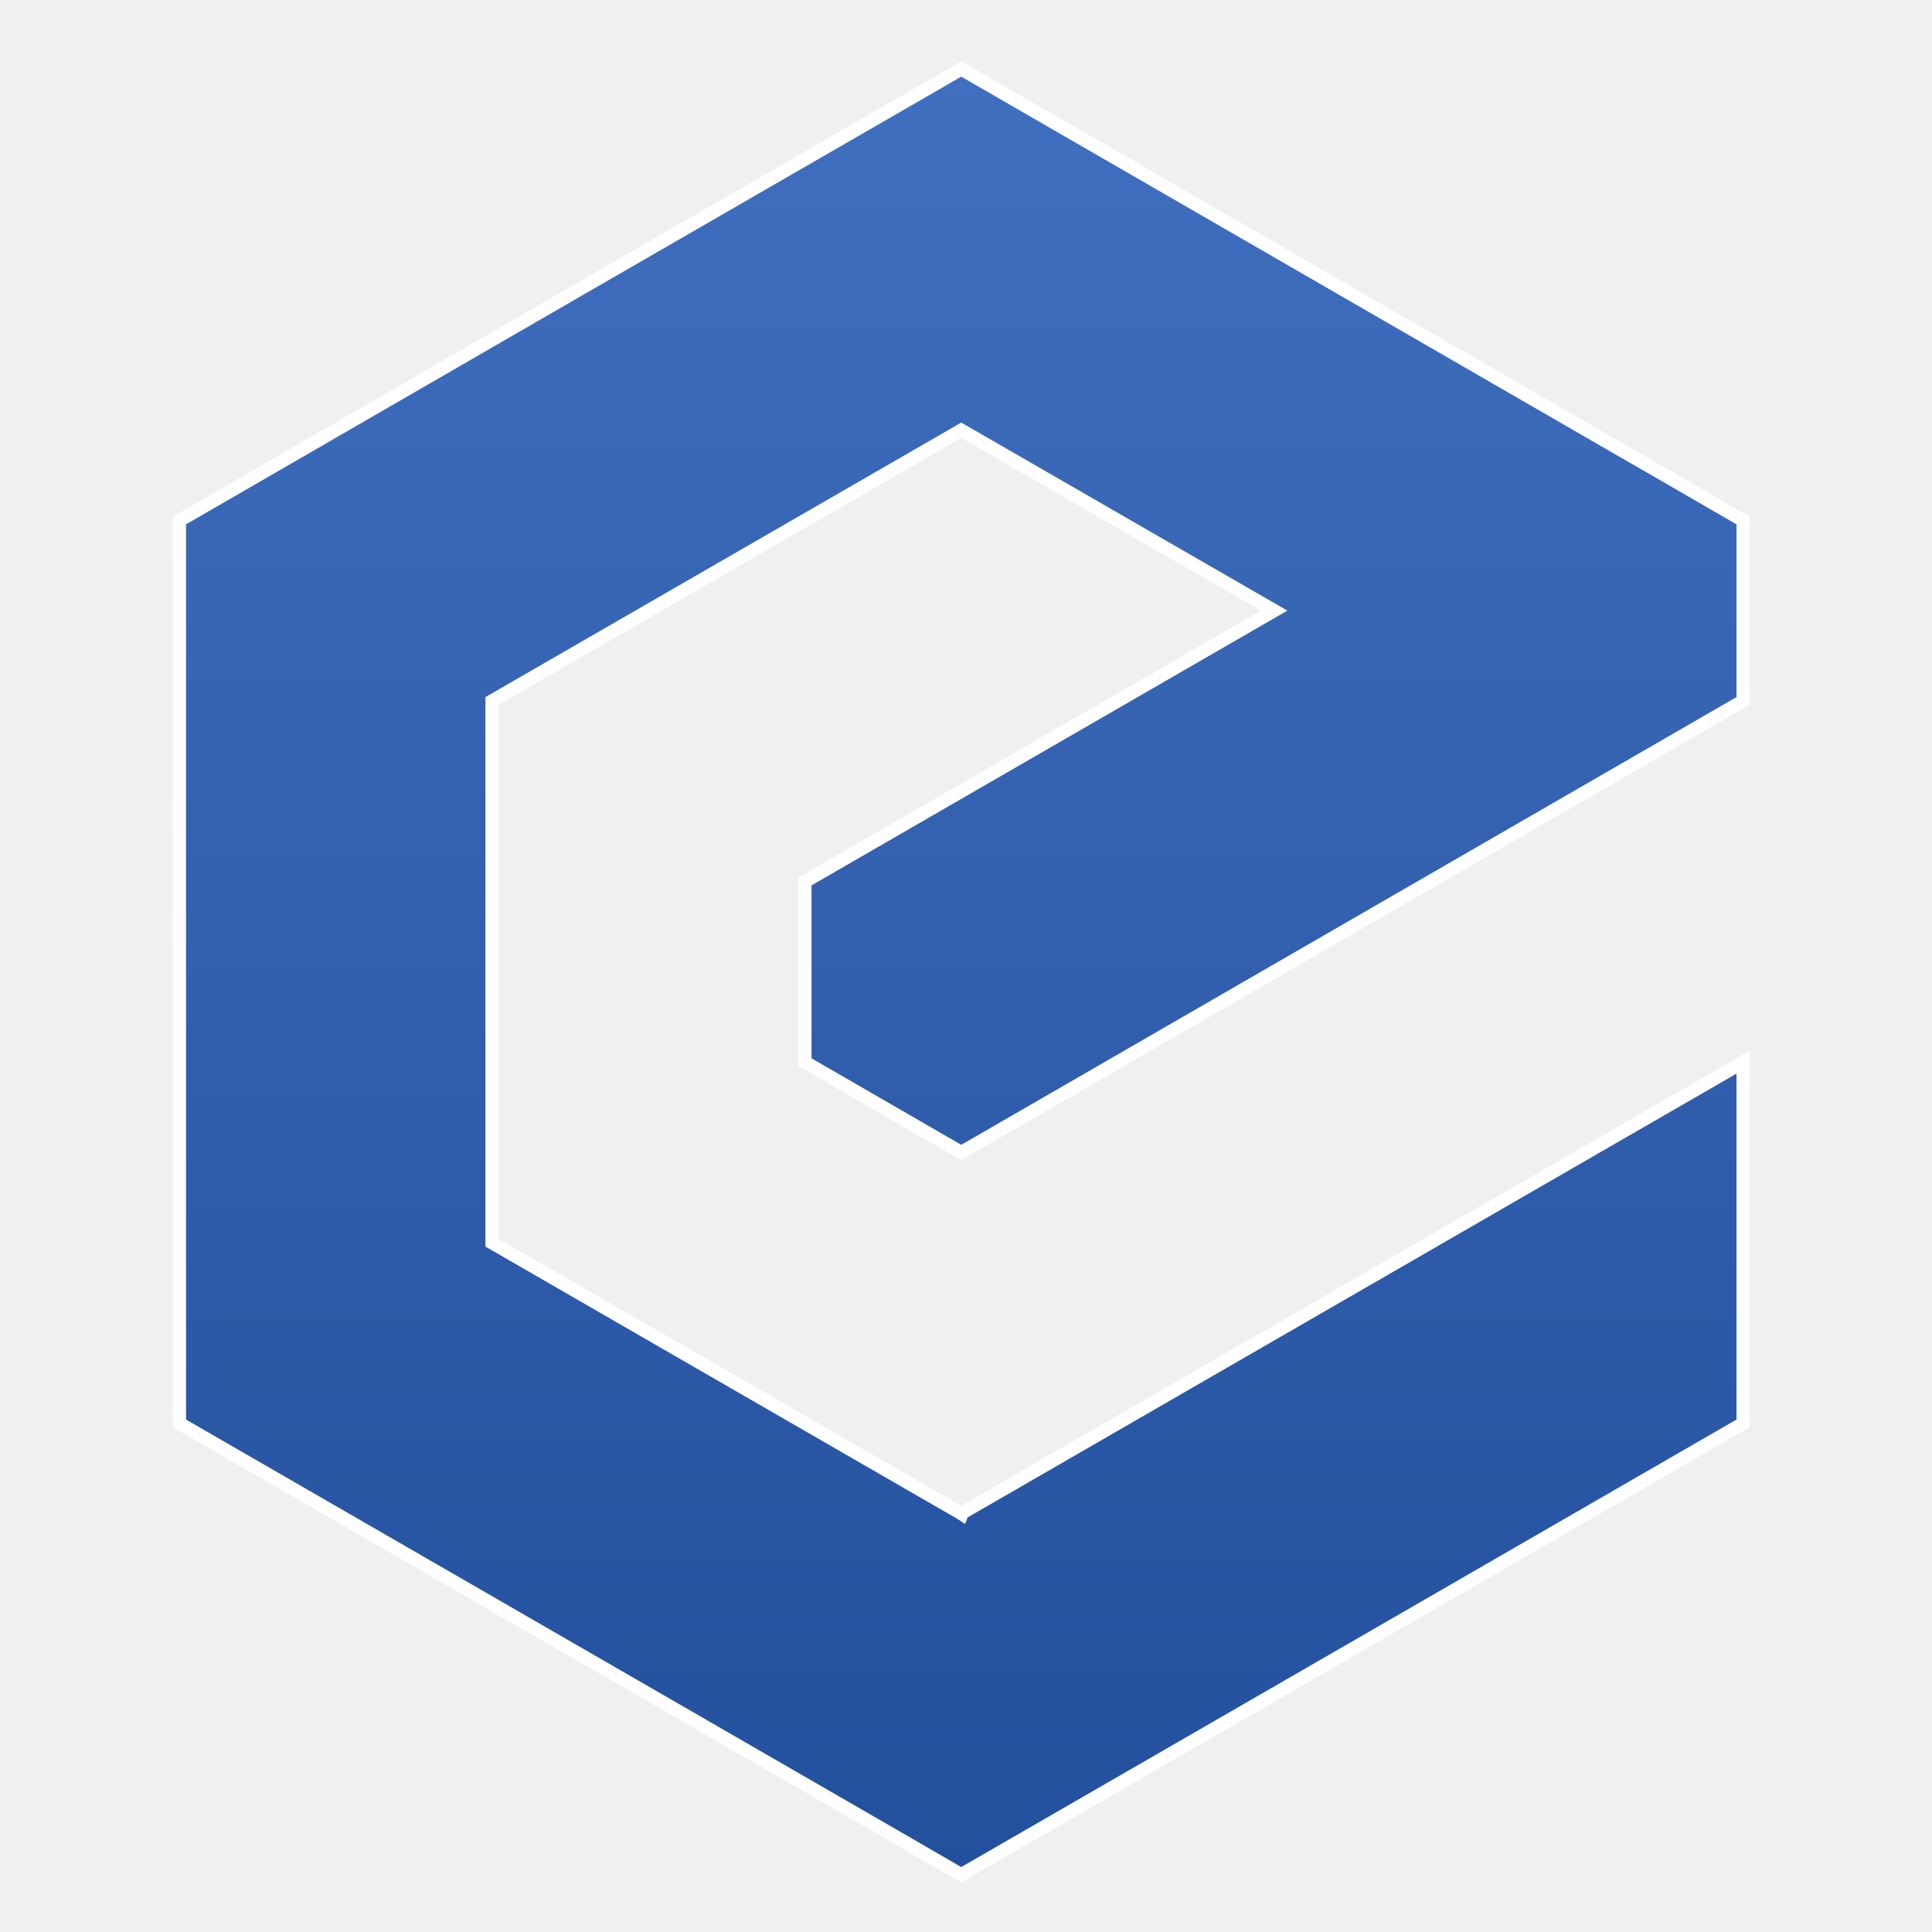
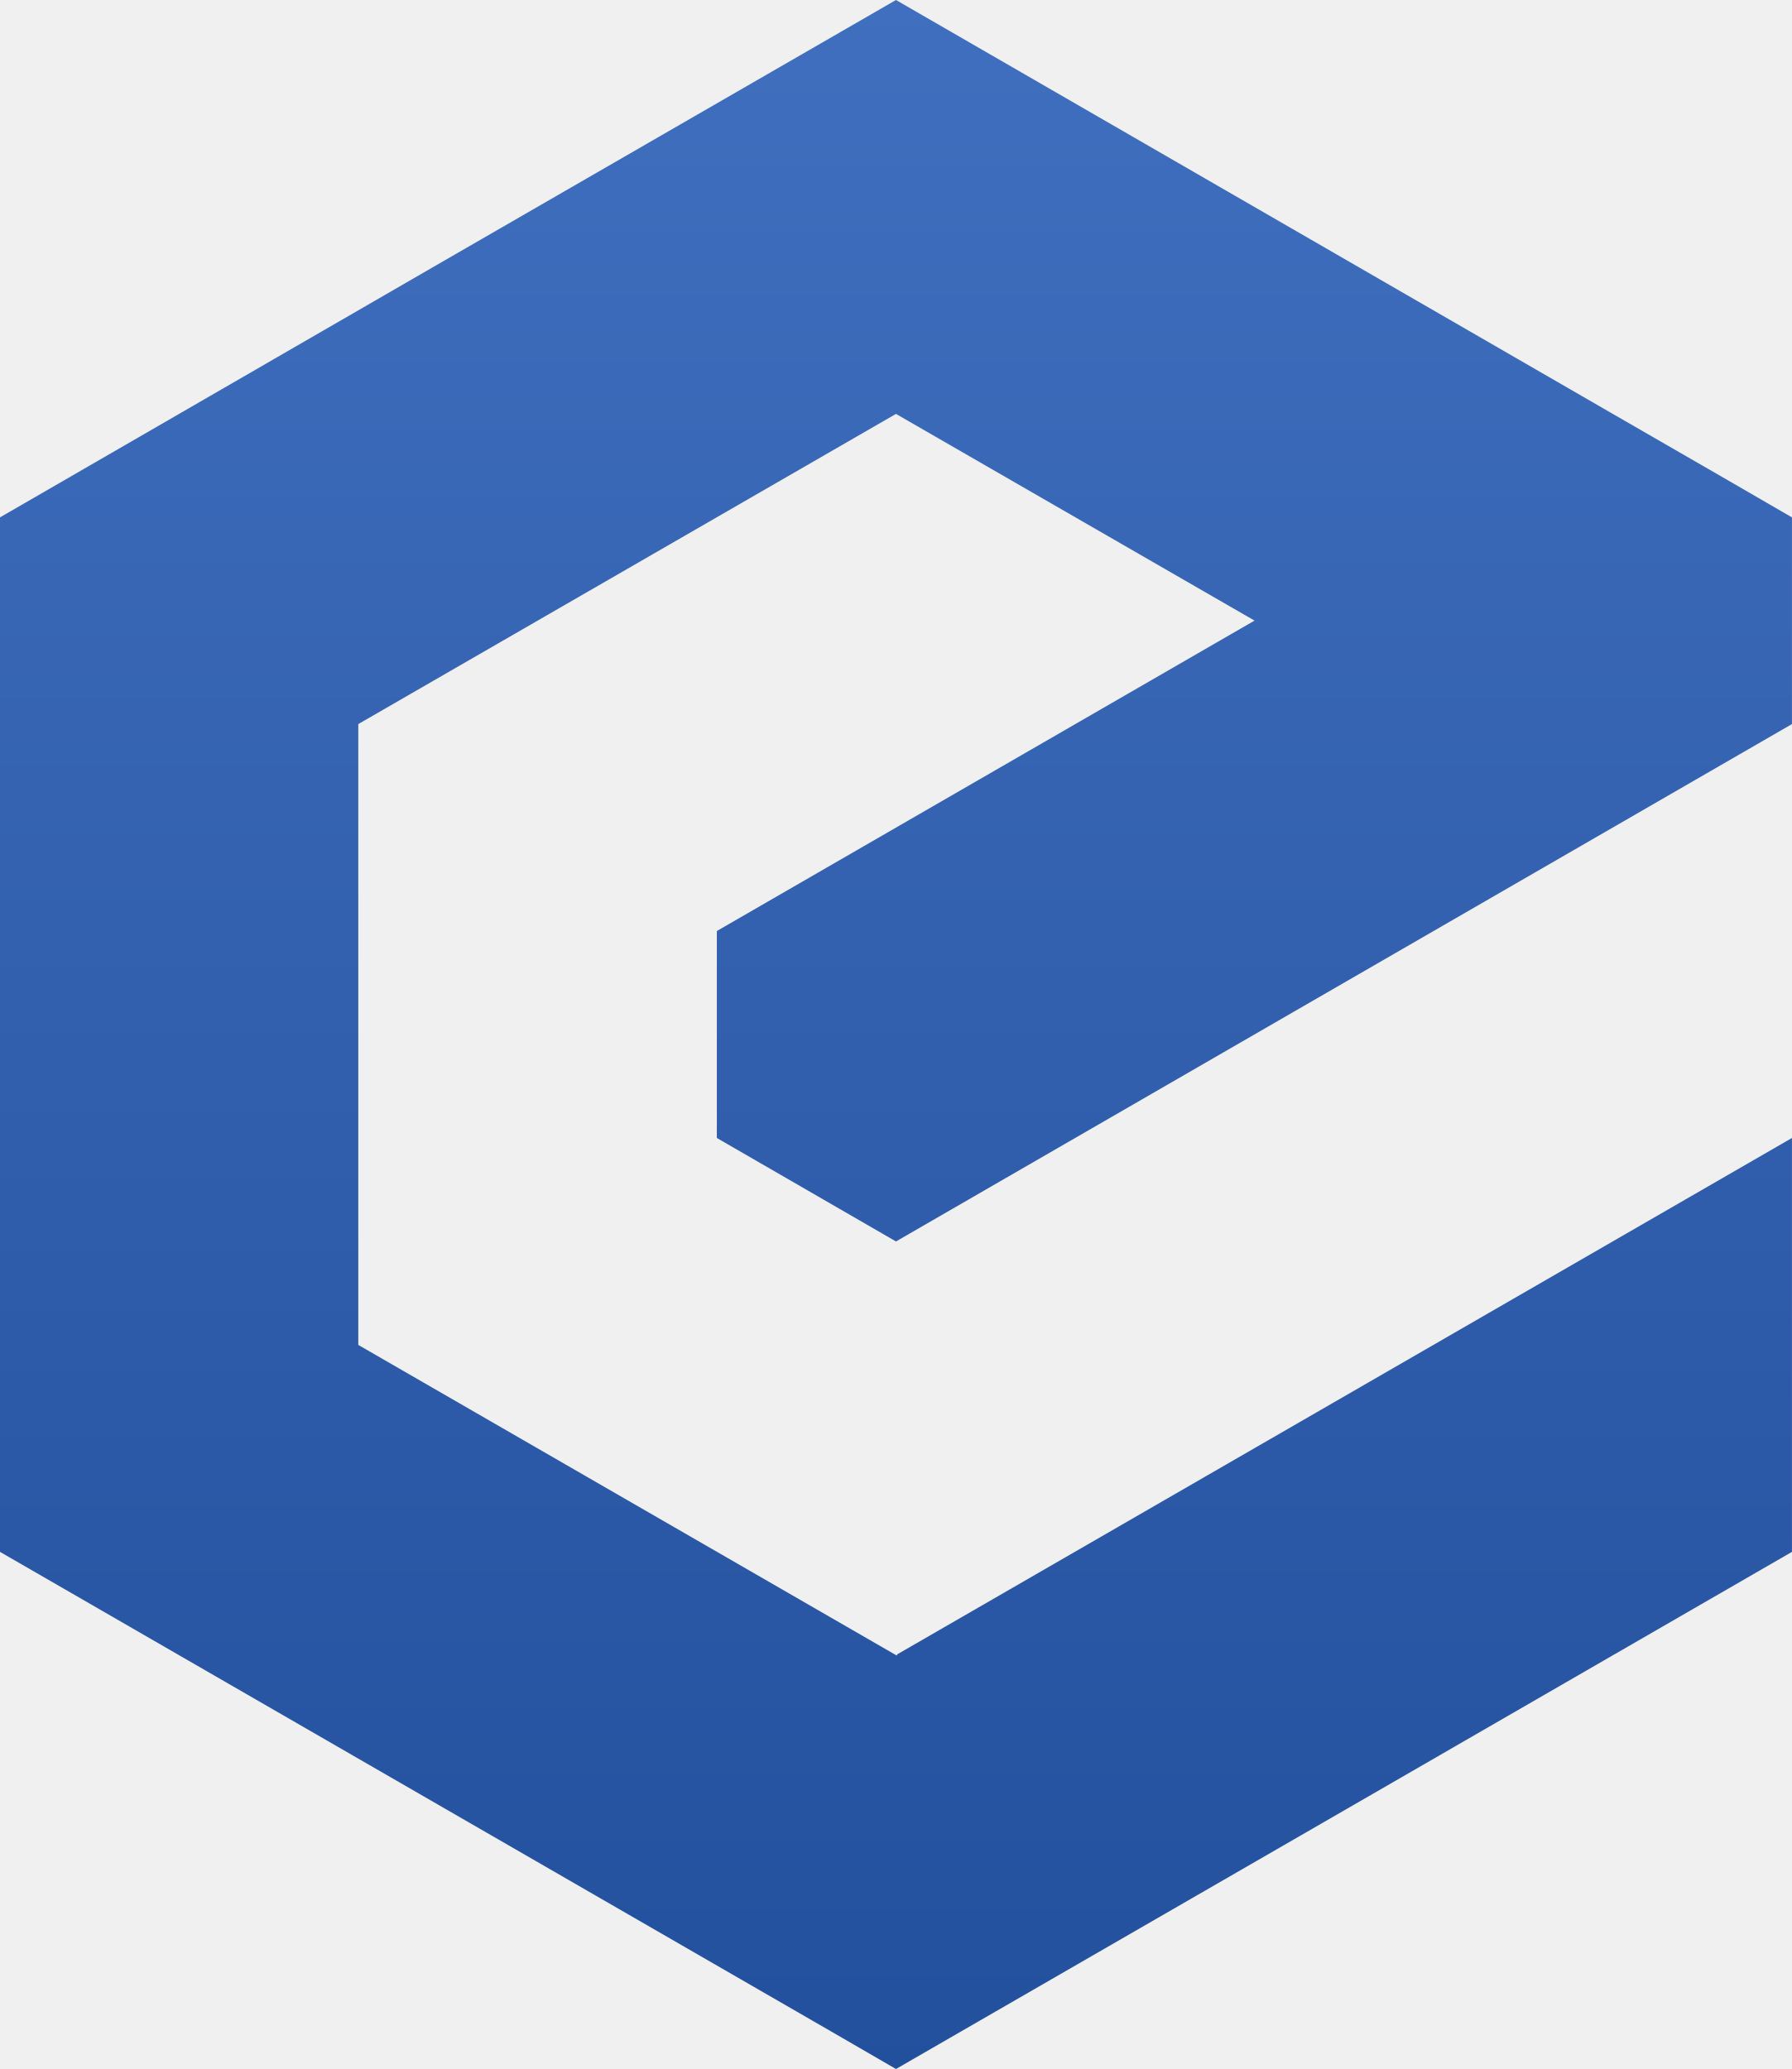
- <svg xmlns="http://www.w3.org/2000/svg" version="1.0" viewBox="0 0 70 70">
+ <svg xmlns="http://www.w3.org/2000/svg" version="1.0" viewBox="0 0 70.82 81.78">
  <defs>
    <linearGradient id="a" x1="0" x2="0" y1="0" y2="1">
      <stop offset="0%" stop-color="#406FBF" />
      <stop offset="100%" stop-color="#23509D" />
    </linearGradient>
  </defs>
-   <g transform="translate(6.5, 2.5) scale(0.8)">
-     <path fill-rule="evenodd" stroke="white" stroke-width="0.6" d="M70.82 44.98v16.36l-17.7 10.22-17.71 10.22-2.59-1.5L0 61.34V20.45l17.7-10.23L35.41 0l28.33 16.36 4.49 2.59 2.59 1.5v8.17L35.41 49.07l-7.08-4.09V36.8l21.25-12.27-14.17-8.17-21.25 12.26v24.54l21.25 12.26.03.02.02-.05z" style="fill:url(#a)" />
-   </g>
+   <path fill-rule="evenodd" d="M70.82 44.98v16.36l-17.7 10.22-17.71 10.22-2.59-1.5L0 61.34V20.45l17.7-10.23L35.41 0l28.33 16.36 4.49 2.59 2.59 1.5v8.17L35.41 49.07l-7.08-4.09V36.8l21.25-12.27-14.17-8.17-21.25 12.26v24.54l21.25 12.26.03.02.02-.05z" style="fill:url(#a)" />
</svg>
